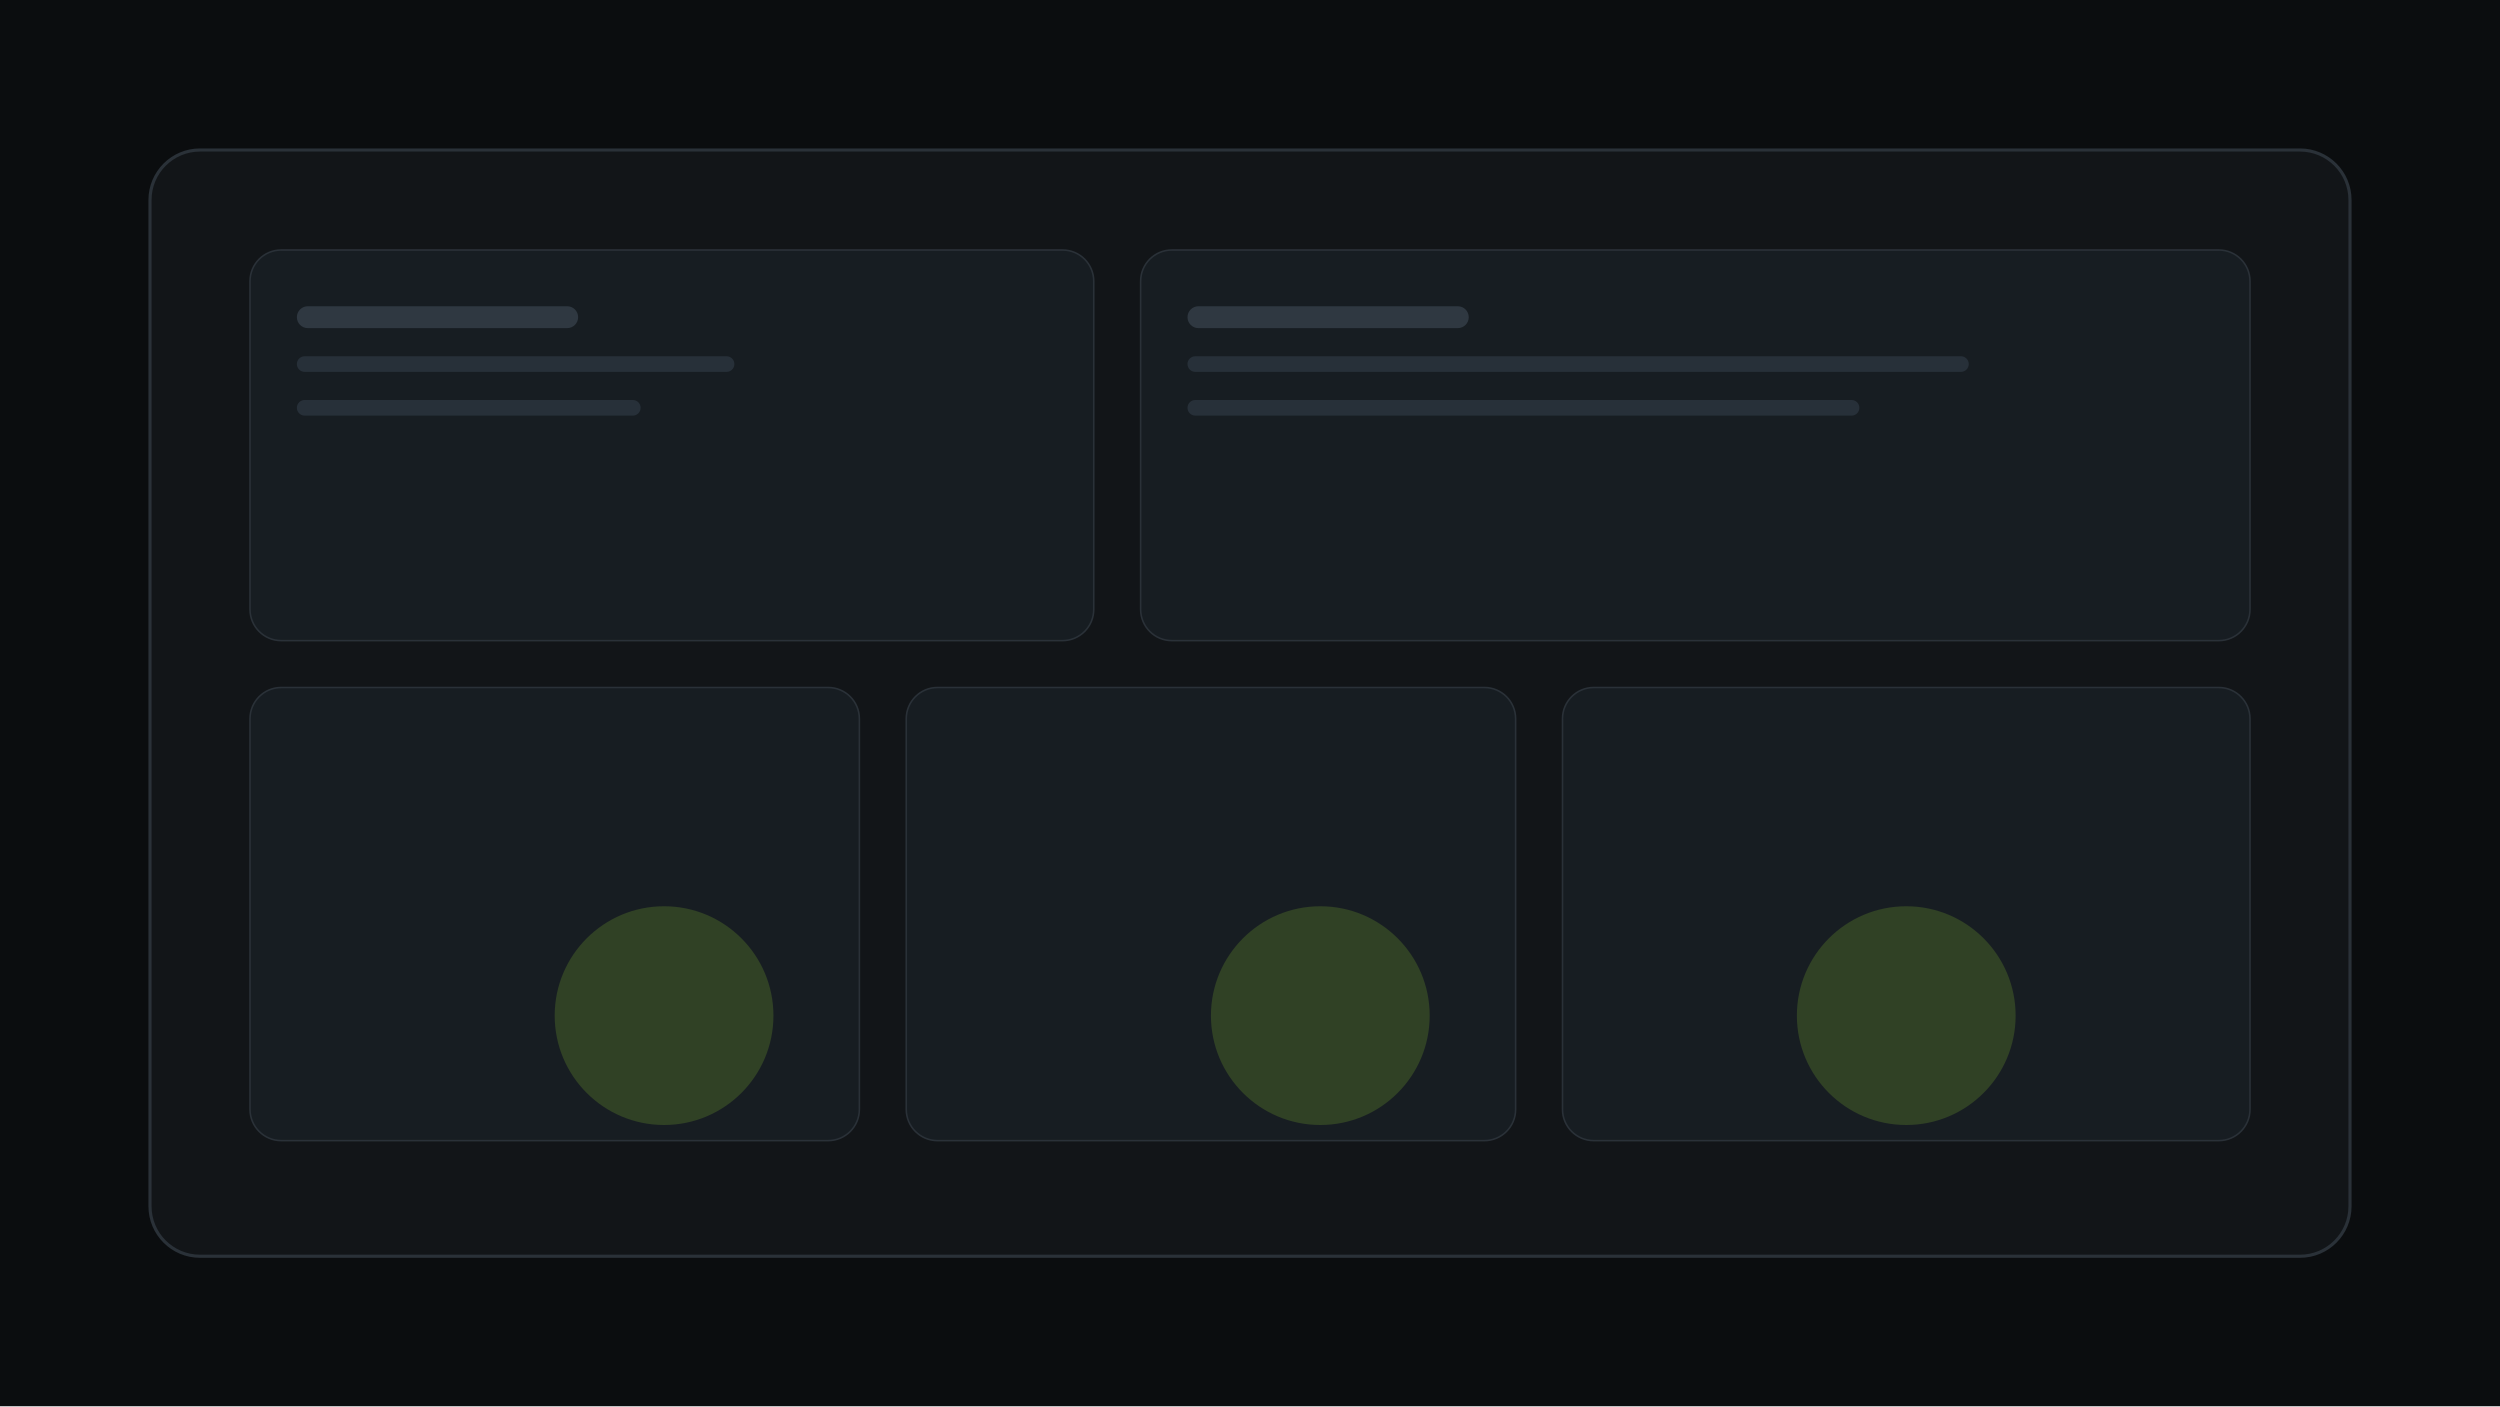
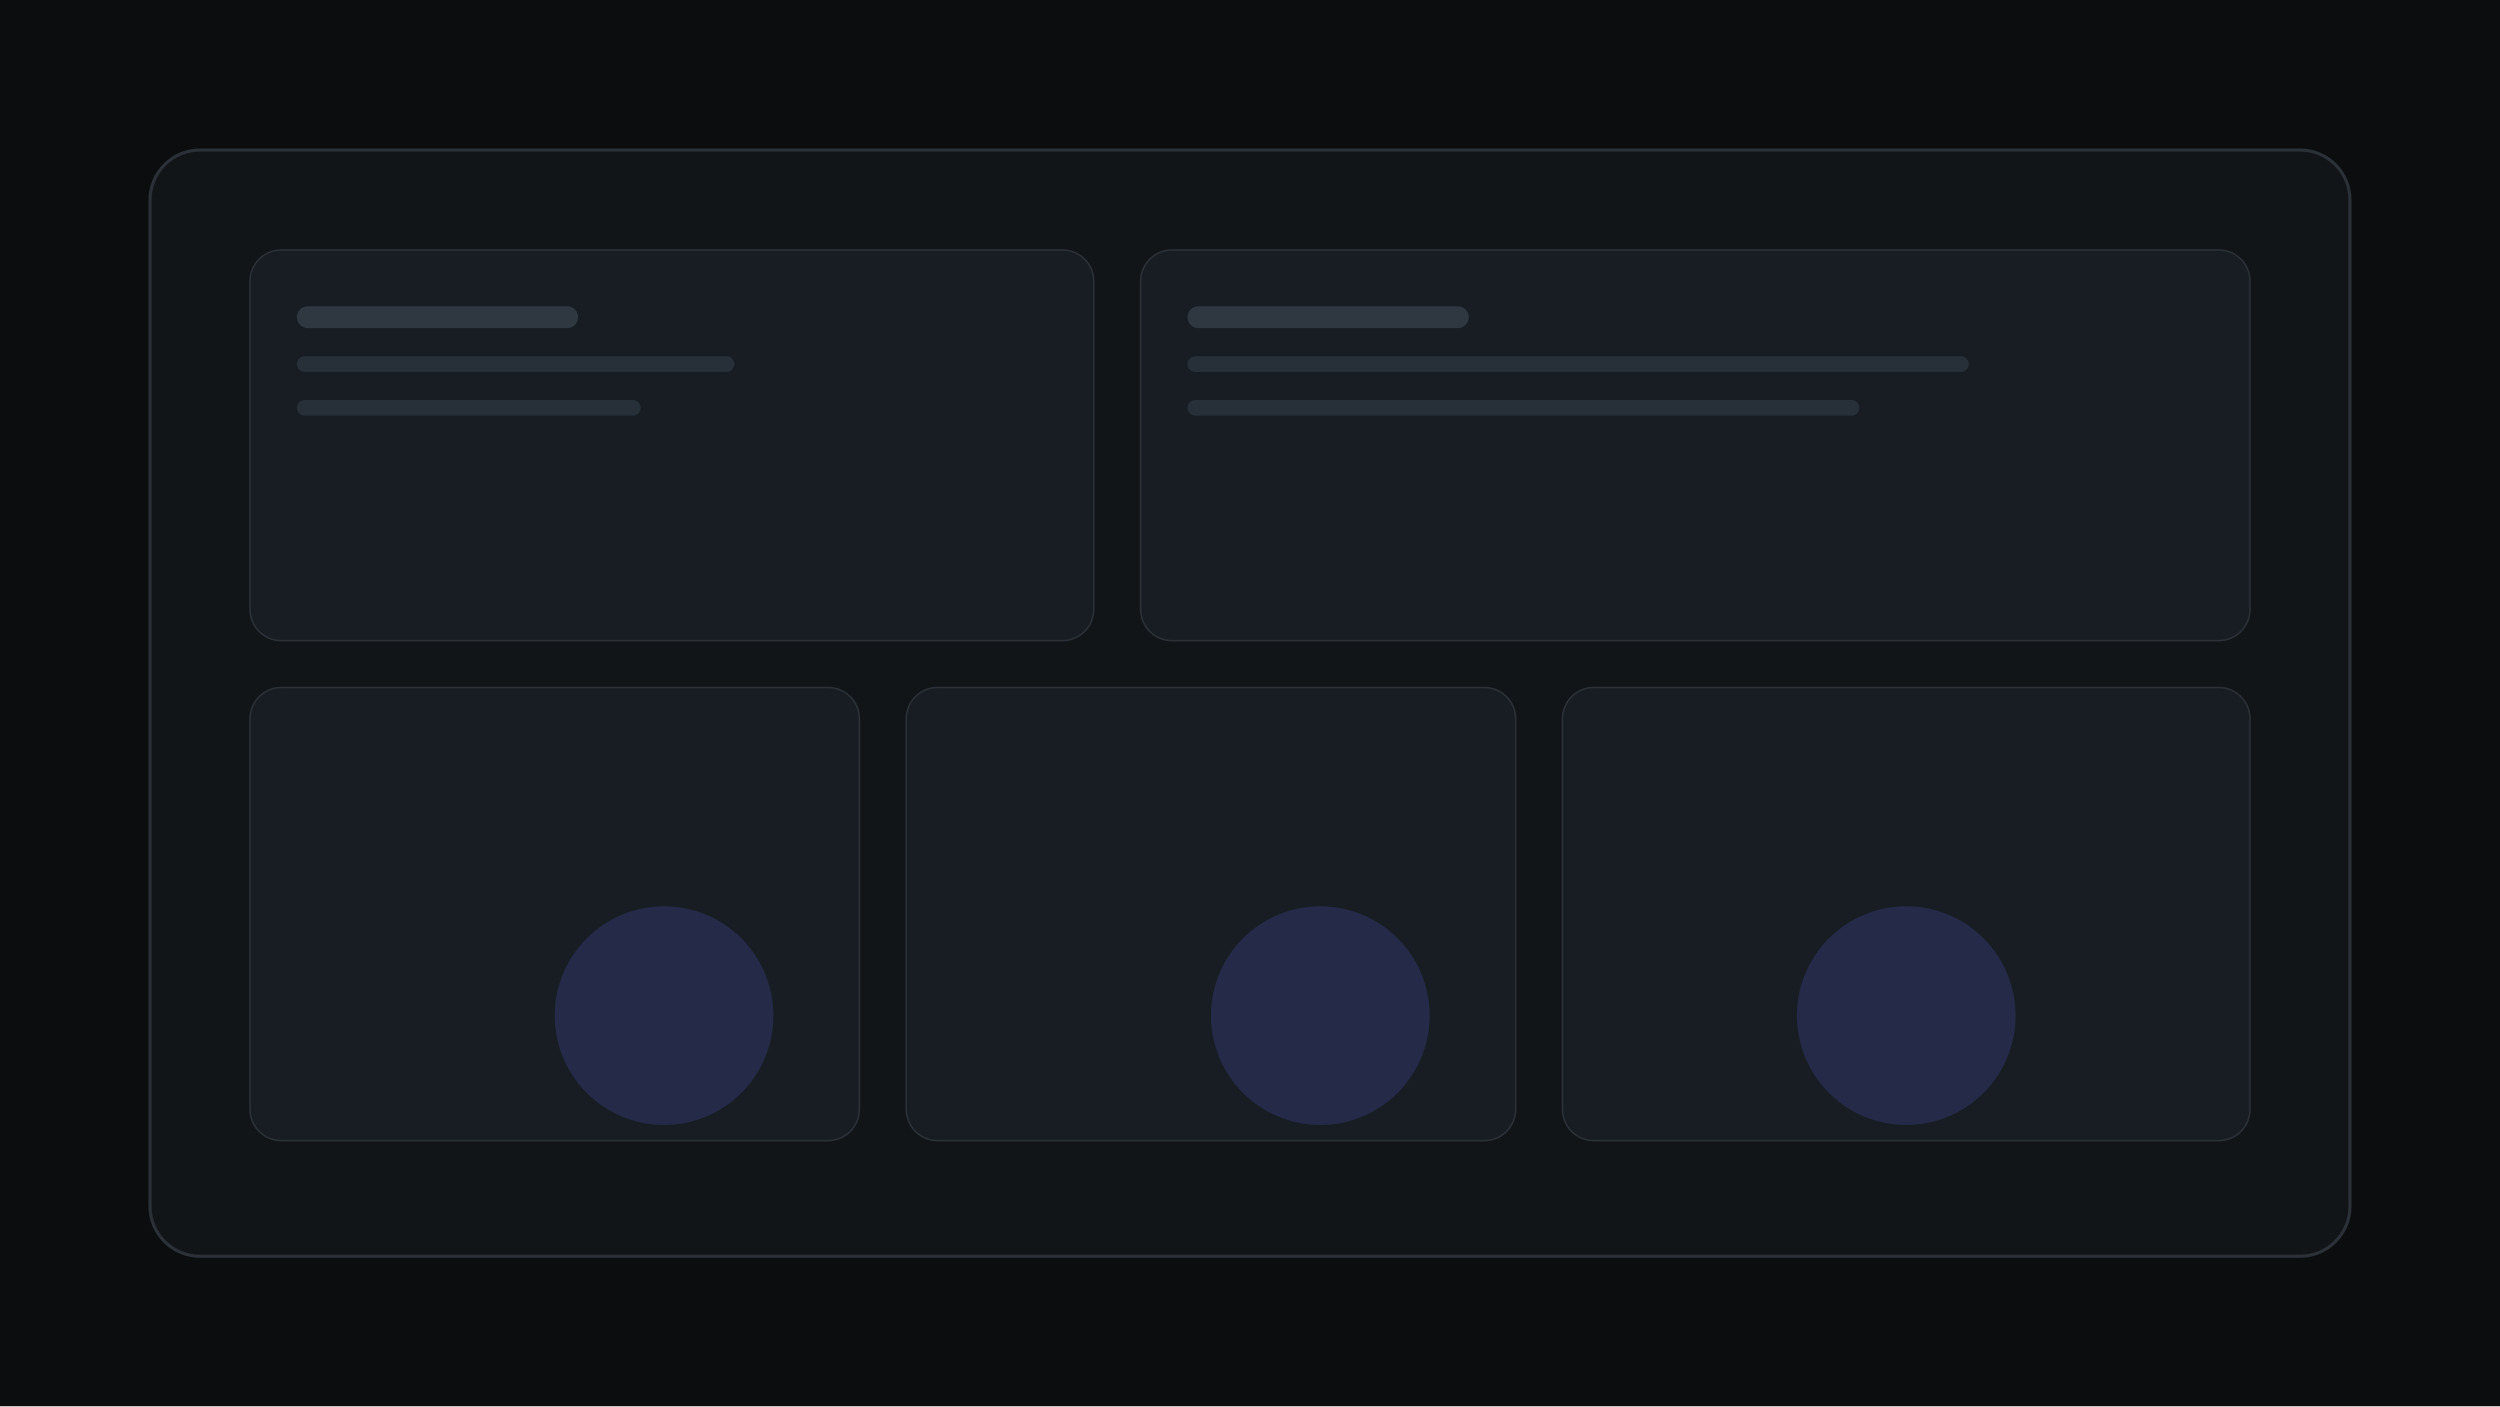
<svg xmlns="http://www.w3.org/2000/svg" width="1600" height="900" viewBox="0 0 1600 900" fill="none">
  <rect width="1600" height="900" fill="#0B0D0F" />
  <rect x="96" y="96" width="1408" height="708" rx="32" fill="#121518" stroke="#2A3138" stroke-width="2" />
  <rect x="160" y="160" width="540" height="250" rx="20" fill="#171D22" stroke="#2A3138" />
  <rect x="730" y="160" width="710" height="250" rx="20" fill="#171D22" stroke="#2A3138" />
  <rect x="160" y="440" width="390" height="290" rx="20" fill="#171D22" stroke="#2A3138" />
  <rect x="580" y="440" width="390" height="290" rx="20" fill="#171D22" stroke="#2A3138" />
  <rect x="1000" y="440" width="440" height="290" rx="20" fill="#171D22" stroke="#2A3138" />
  <rect x="190" y="196" width="180" height="14" rx="7" fill="#2F3841" />
  <rect x="760" y="196" width="180" height="14" rx="7" fill="#2F3841" />
  <rect x="190" y="228" width="280" height="10" rx="5" fill="#273039" />
  <rect x="760" y="228" width="500" height="10" rx="5" fill="#273039" />
  <rect x="190" y="256" width="220" height="10" rx="5" fill="#273039" />
  <rect x="760" y="256" width="430" height="10" rx="5" fill="#273039" />
-   <circle cx="425" cy="650" r="70" fill="#A3E635" fill-opacity="0.18" />
-   <circle cx="845" cy="650" r="70" fill="#A3E635" fill-opacity="0.18" />
-   <circle cx="1220" cy="650" r="70" fill="#A3E635" fill-opacity="0.18" />
+   <circle cx="425" cy="650" r="70" fill="#6366F1" fill-opacity="0.18" />
+   <circle cx="845" cy="650" r="70" fill="#6366F1" fill-opacity="0.18" />
+   <circle cx="1220" cy="650" r="70" fill="#6366F1" fill-opacity="0.18" />
</svg>
